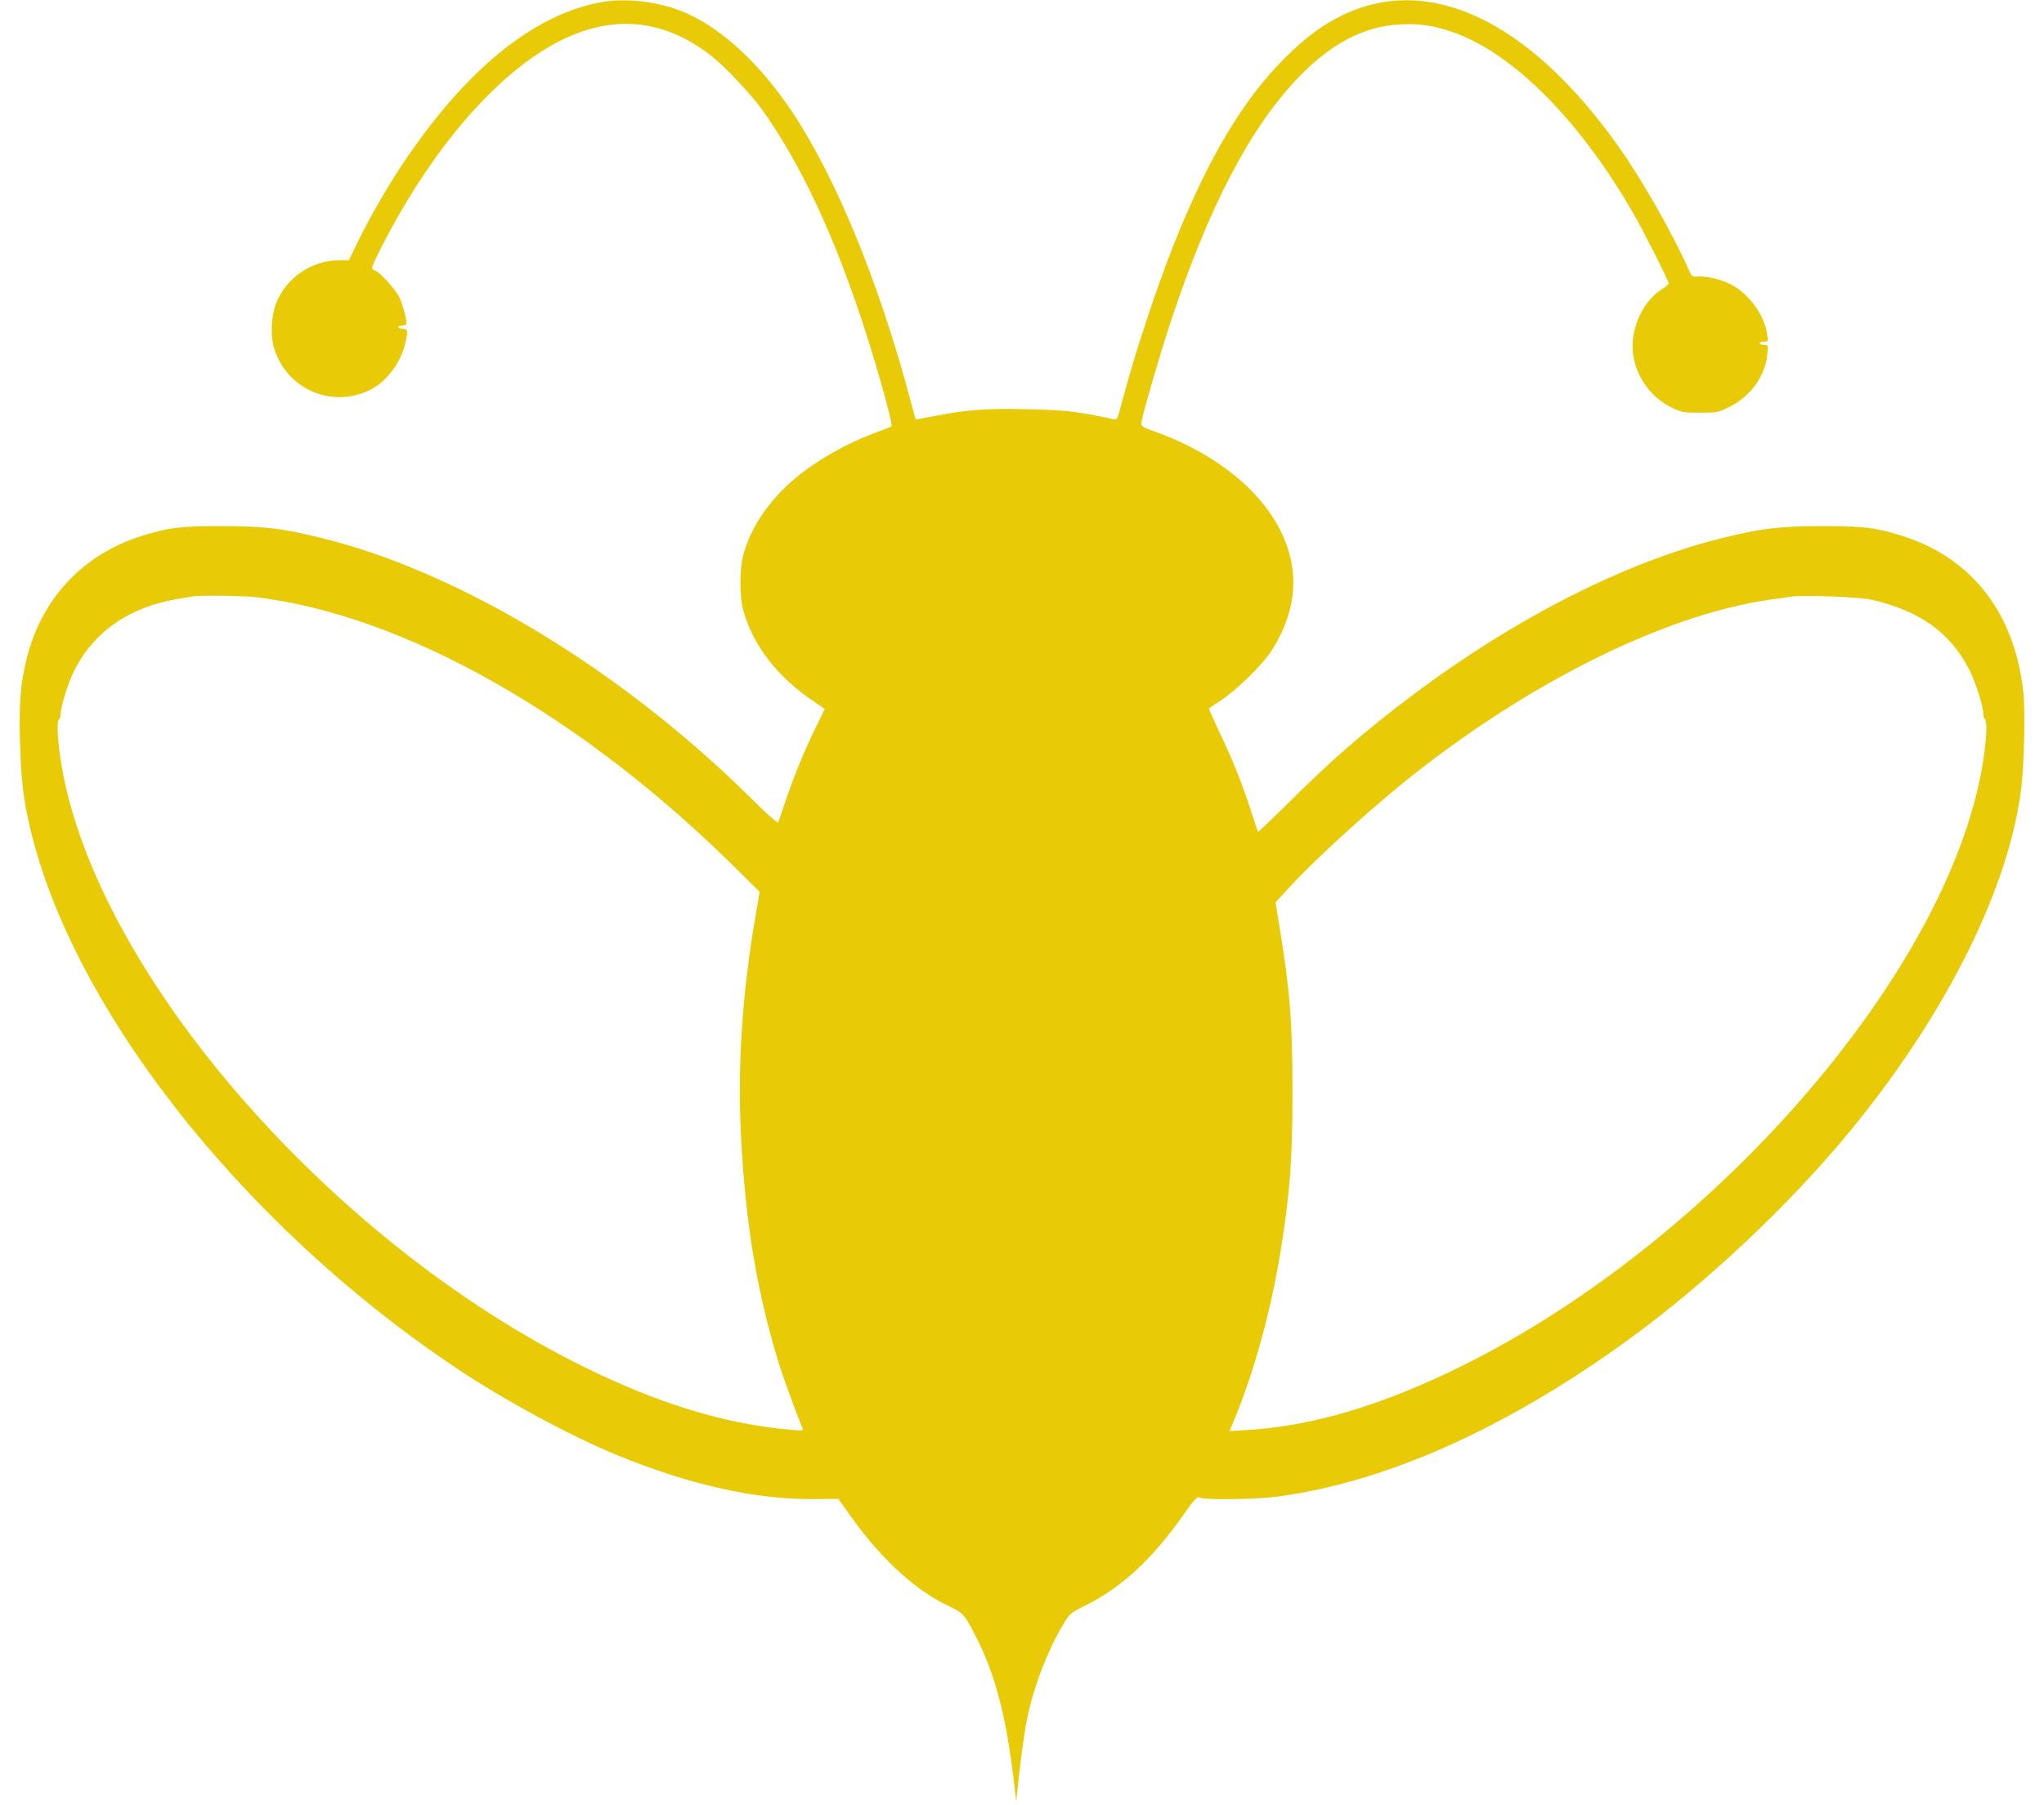
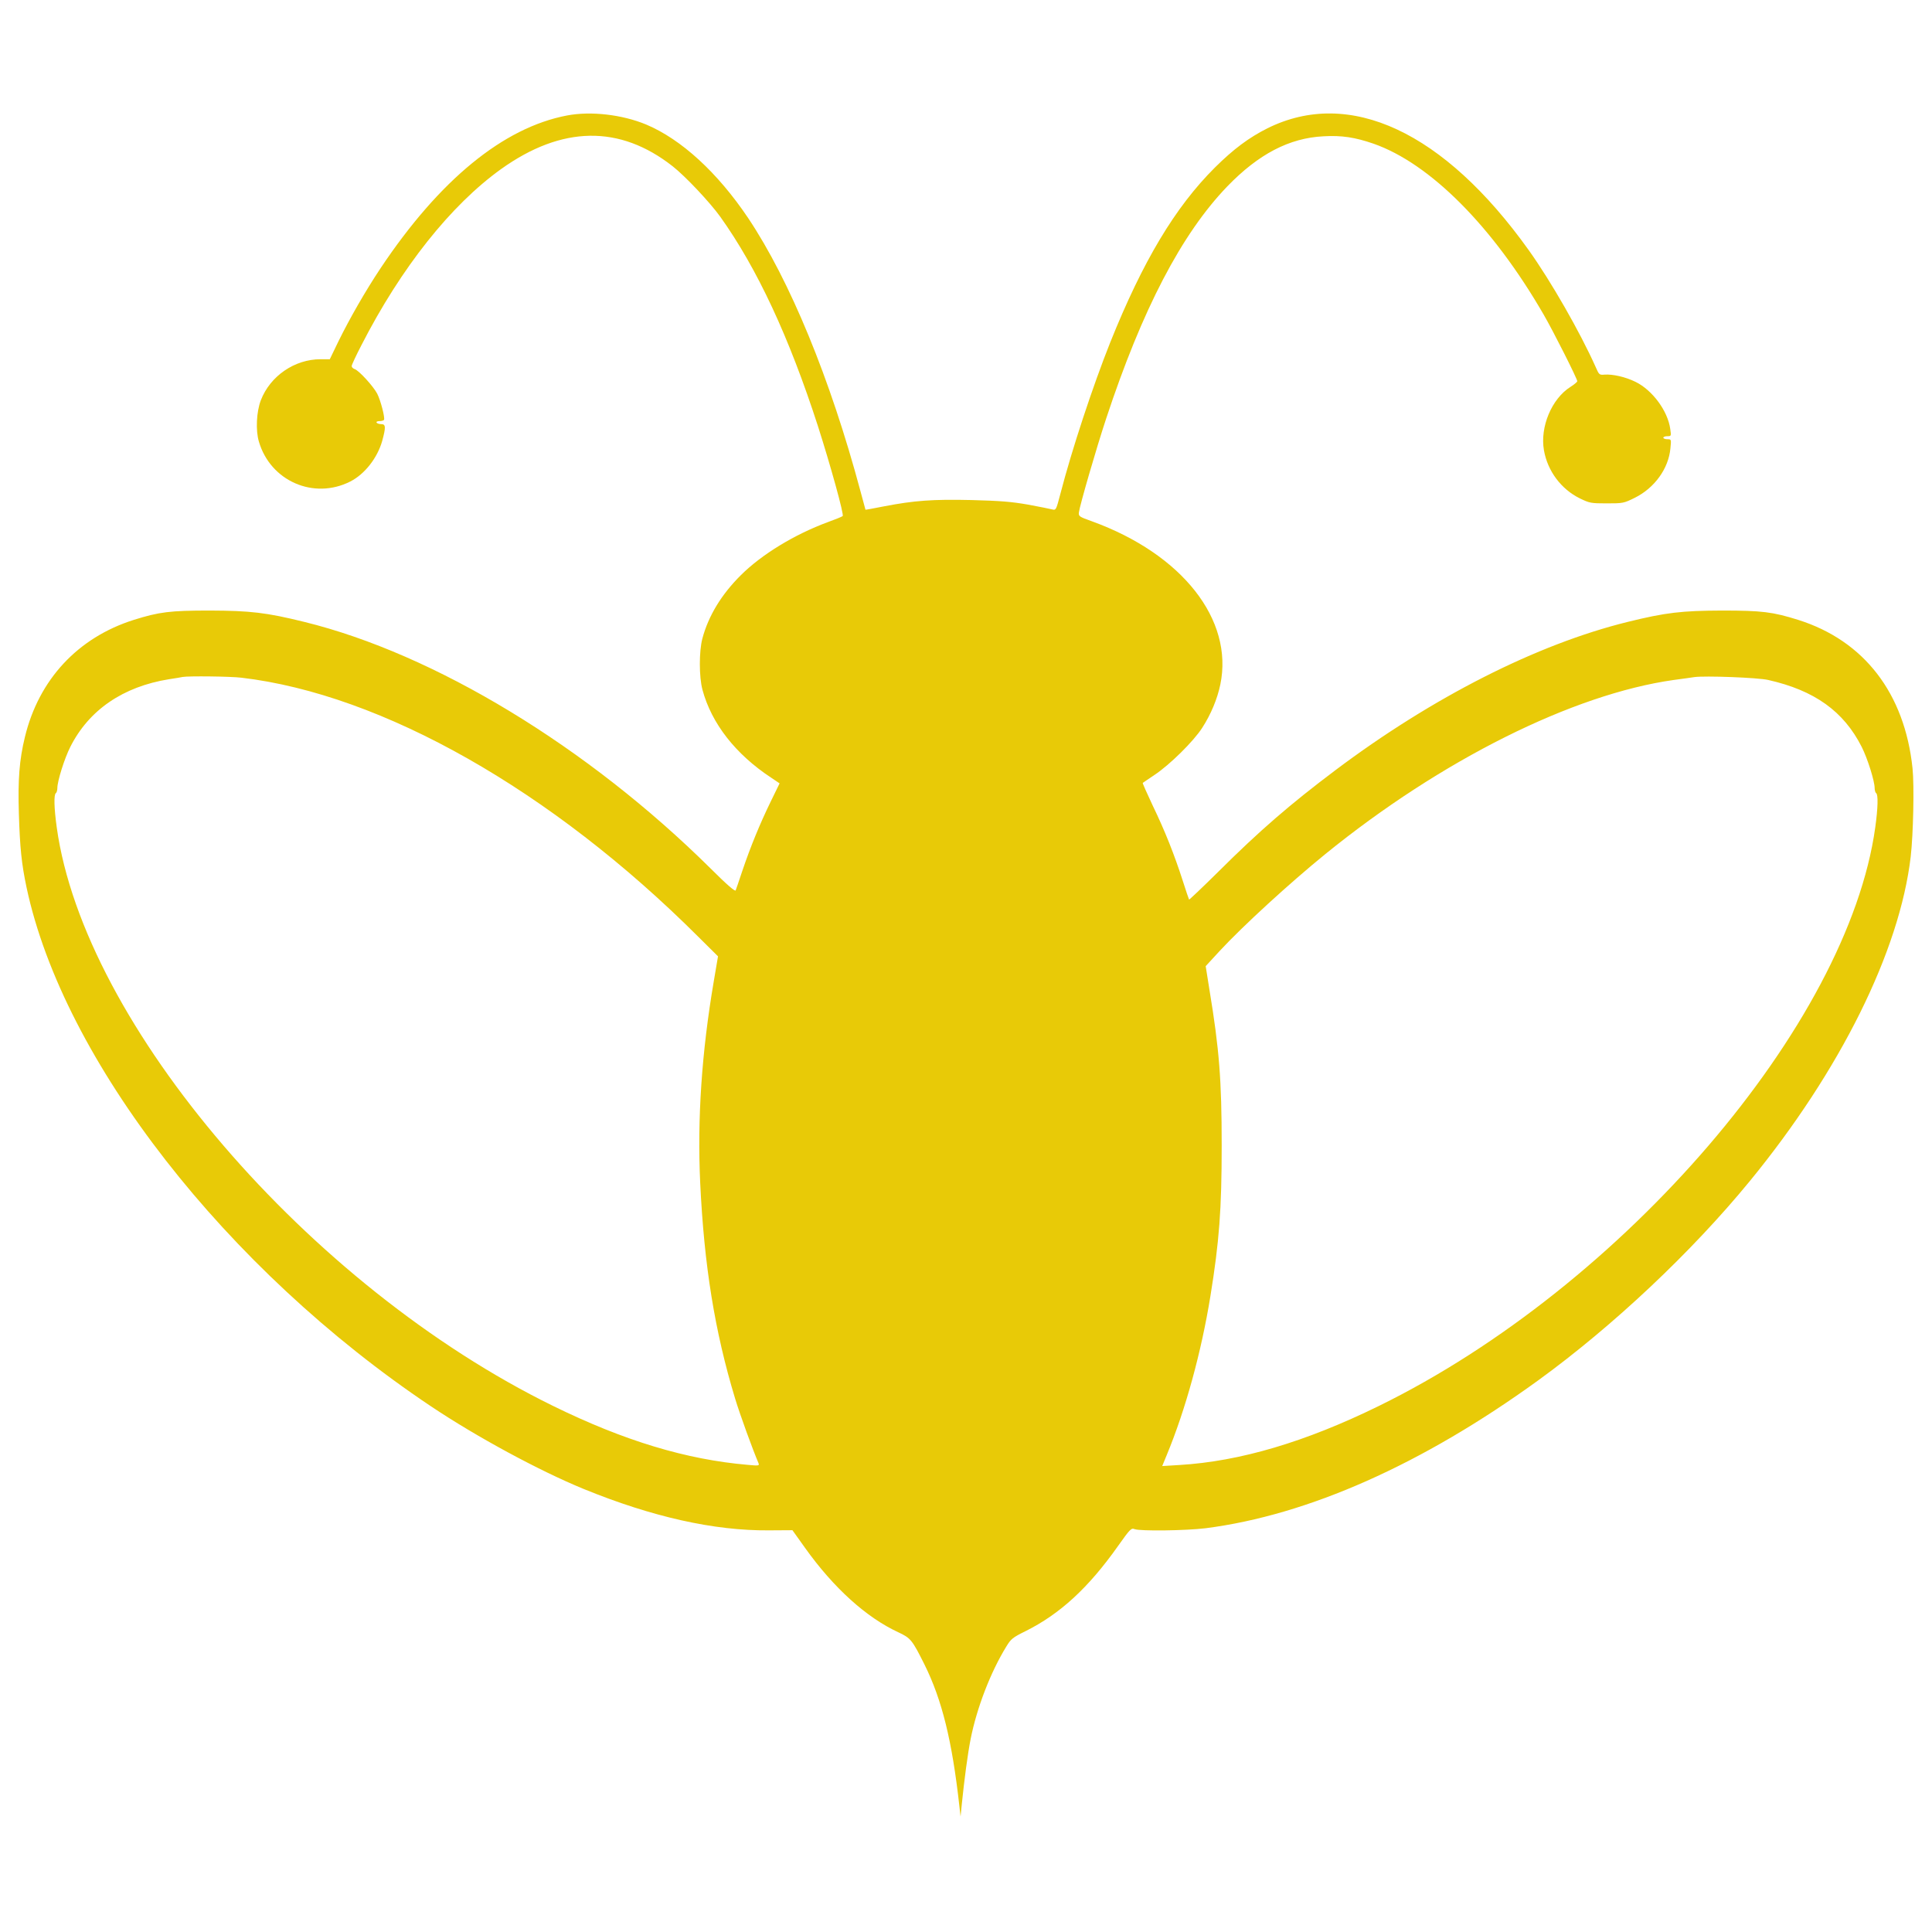
- <svg xmlns="http://www.w3.org/2000/svg" version="1.0" width="1280pt" height="1130pt" viewBox="0 0 1280 1130" preserveAspectRatio="xMidYMid meet">
+ <svg xmlns="http://www.w3.org/2000/svg" version="1.0" width="100pt" height="100pt" viewBox="0 0 1280 1130" preserveAspectRatio="xMidYMid meet">
  <g transform="translate(0,1130) scale(0.1,-0.1)" fill="#000000" stroke="none">
    <path d="M3757 11285 c-422 -80 -845 -427 -1235 -1011 -100 -150 -206 -335 -280 -486 l-57 -118 -61 0 c-172 0 -334 -111 -396 -272 -29 -76 -35 -199 -13 -273 76 -262 364 -388 606 -265 96 49 179 156 211 268 25 92 24 112 -6 112 -14 0 -28 5 -31 10 -3 6 5 10 19 10 14 0 27 4 30 8 8 13 -22 129 -45 174 -25 48 -122 155 -150 163 -11 4 -19 12 -19 20 0 7 29 70 65 139 263 514 593 928 925 1166 403 288 786 294 1137 18 84 -66 246 -238 315 -334 244 -342 455 -794 647 -1387 85 -266 174 -588 164 -596 -4 -4 -48 -22 -98 -40 -222 -82 -438 -214 -576 -351 -130 -129 -216 -271 -256 -422 -22 -85 -22 -252 1 -338 60 -223 219 -427 456 -583 l55 -37 -60 -123 c-69 -142 -132 -294 -187 -457 -21 -63 -41 -122 -44 -129 -3 -10 -59 38 -167 146 -814 806 -1828 1421 -2692 1633 -251 62 -357 74 -625 75 -264 0 -335 -9 -504 -62 -370 -117 -629 -395 -721 -776 -37 -151 -47 -285 -40 -507 7 -229 18 -334 51 -490 244 -1145 1322 -2529 2679 -3437 303 -203 718 -427 1010 -547 455 -186 866 -278 1228 -275 l157 1 85 -119 c188 -263 404 -459 616 -557 83 -39 92 -50 174 -214 116 -234 183 -505 231 -937 l8 -70 8 80 c17 167 39 334 59 435 41 206 132 442 236 611 31 51 42 60 127 102 229 114 417 287 613 564 80 113 88 121 110 112 38 -14 340 -10 470 6 680 87 1437 424 2203 979 496 360 1018 851 1403 1321 600 732 993 1525 1066 2150 17 149 24 470 12 585 -52 496 -320 845 -757 983 -169 53 -240 62 -504 62 -268 -1 -374 -13 -625 -75 -602 -148 -1294 -499 -1938 -983 -299 -225 -502 -400 -779 -676 -103 -102 -189 -183 -190 -181 -2 3 -21 59 -42 125 -55 171 -117 328 -199 498 -38 81 -68 148 -66 150 2 2 37 25 78 53 101 67 259 223 316 312 58 90 100 191 120 287 89 430 -253 864 -850 1081 -85 30 -90 34 -87 59 5 44 116 427 180 620 240 727 500 1225 803 1540 207 214 411 321 638 332 121 7 209 -7 331 -49 374 -131 789 -547 1127 -1132 66 -114 223 -426 223 -442 -1 -5 -21 -22 -45 -37 -125 -79 -203 -266 -176 -420 24 -138 114 -258 238 -319 64 -31 73 -33 178 -33 108 0 113 1 186 37 131 65 224 194 236 328 6 60 6 60 -21 60 -14 0 -26 5 -26 10 0 6 12 10 26 10 26 0 27 1 20 47 -16 120 -118 258 -230 313 -67 33 -151 52 -206 48 -34 -3 -36 -1 -59 52 -103 230 -295 566 -443 773 -561 785 -1187 1077 -1731 807 -123 -62 -224 -137 -348 -260 -264 -263 -478 -621 -694 -1160 -114 -286 -254 -709 -330 -1003 -28 -107 -29 -108 -54 -102 -14 4 -87 18 -161 32 -109 19 -182 25 -372 30 -259 6 -381 -3 -583 -42 -66 -13 -120 -23 -121 -22 0 1 -15 56 -33 122 -200 747 -468 1397 -744 1810 -203 302 -443 522 -676 620 -159 66 -366 90 -524 60z m-2157 -3725 c933 -110 2054 -746 3026 -1716 l131 -130 -28 -165 c-80 -469 -110 -912 -90 -1336 26 -547 96 -982 231 -1428 32 -106 118 -342 155 -428 7 -18 3 -19 -71 -12 -407 35 -818 159 -1289 390 -1620 794 -3108 2528 -3289 3833 -18 129 -20 218 -6 227 5 3 10 19 10 34 0 46 47 196 86 273 123 244 349 399 654 448 41 6 82 13 90 15 39 7 315 4 390 -5z m10115 -15 c307 -69 500 -208 619 -443 39 -77 86 -227 86 -273 0 -15 5 -31 10 -34 14 -9 12 -98 -6 -227 -181 -1305 -1669 -3039 -3289 -3833 -487 -239 -921 -367 -1321 -391 l-114 -7 30 73 c125 302 229 682 289 1051 59 364 75 577 75 999 0 434 -16 639 -81 1032 l-25 157 93 101 c155 167 463 449 699 641 767 623 1641 1060 2309 1154 58 8 120 16 136 19 70 10 422 -3 490 -19z" style="fill: rgb(232, 202, 7); stroke-opacity: 0;" />
  </g>
</svg>
